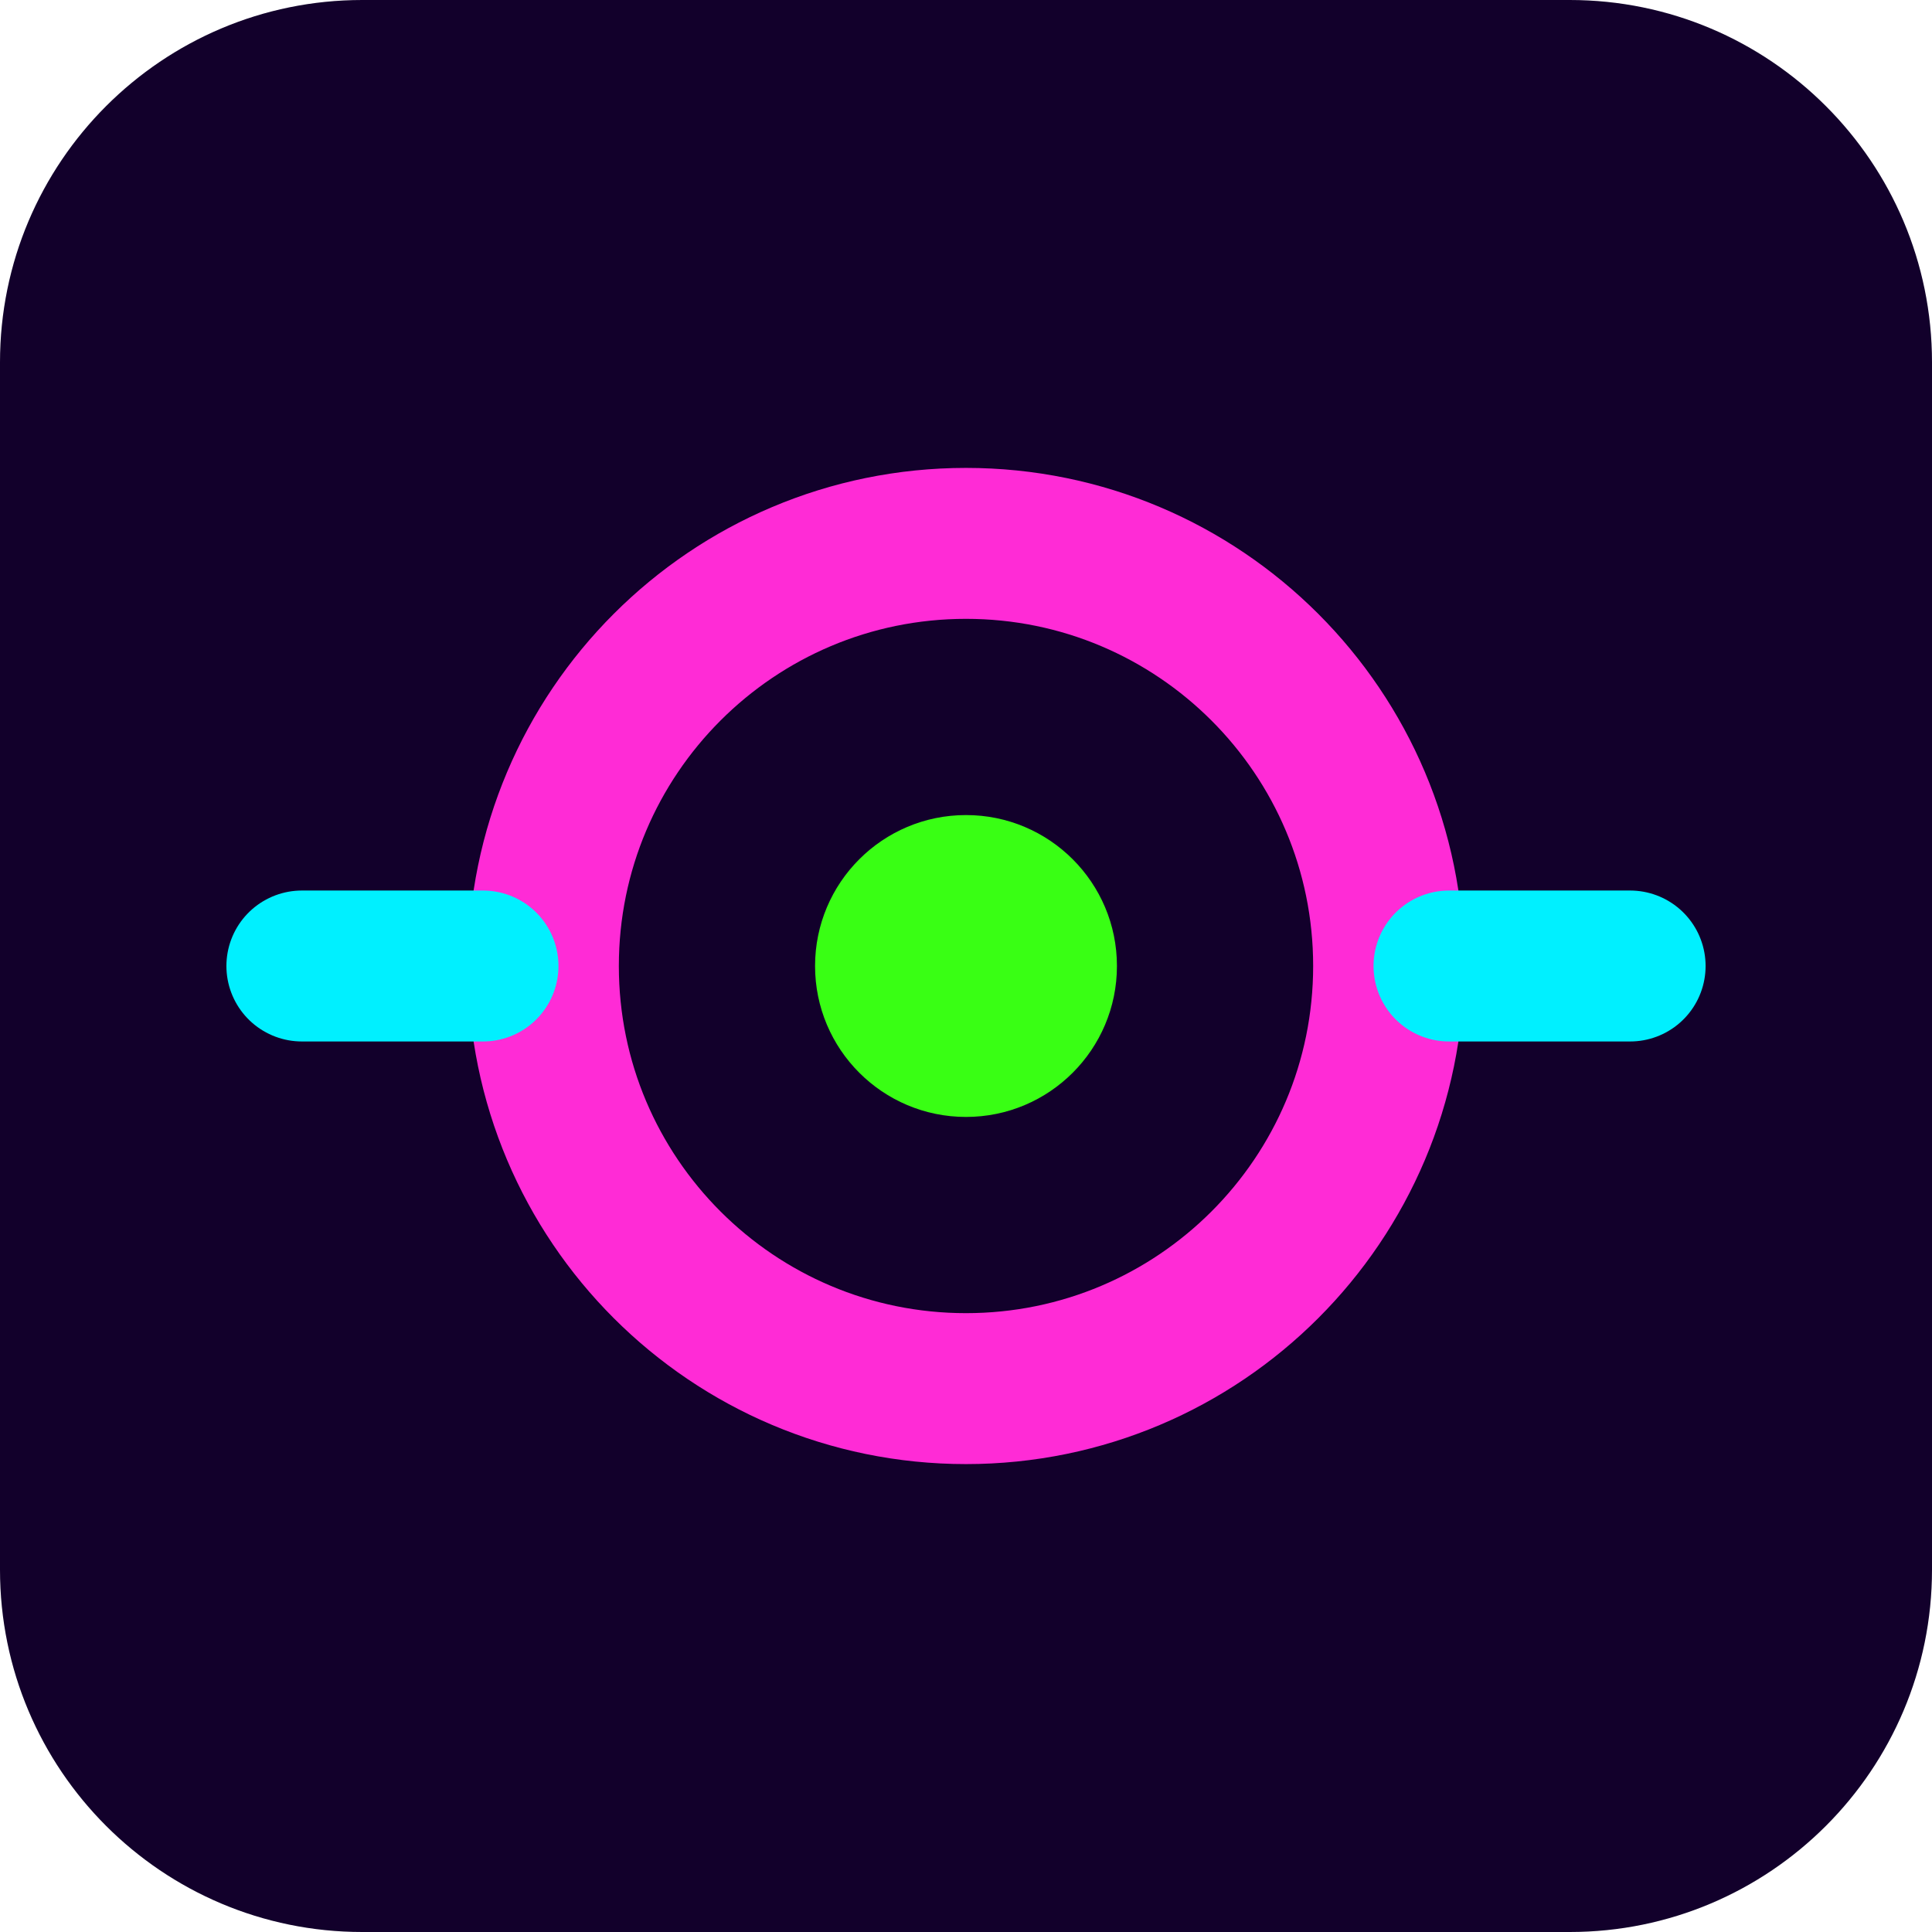
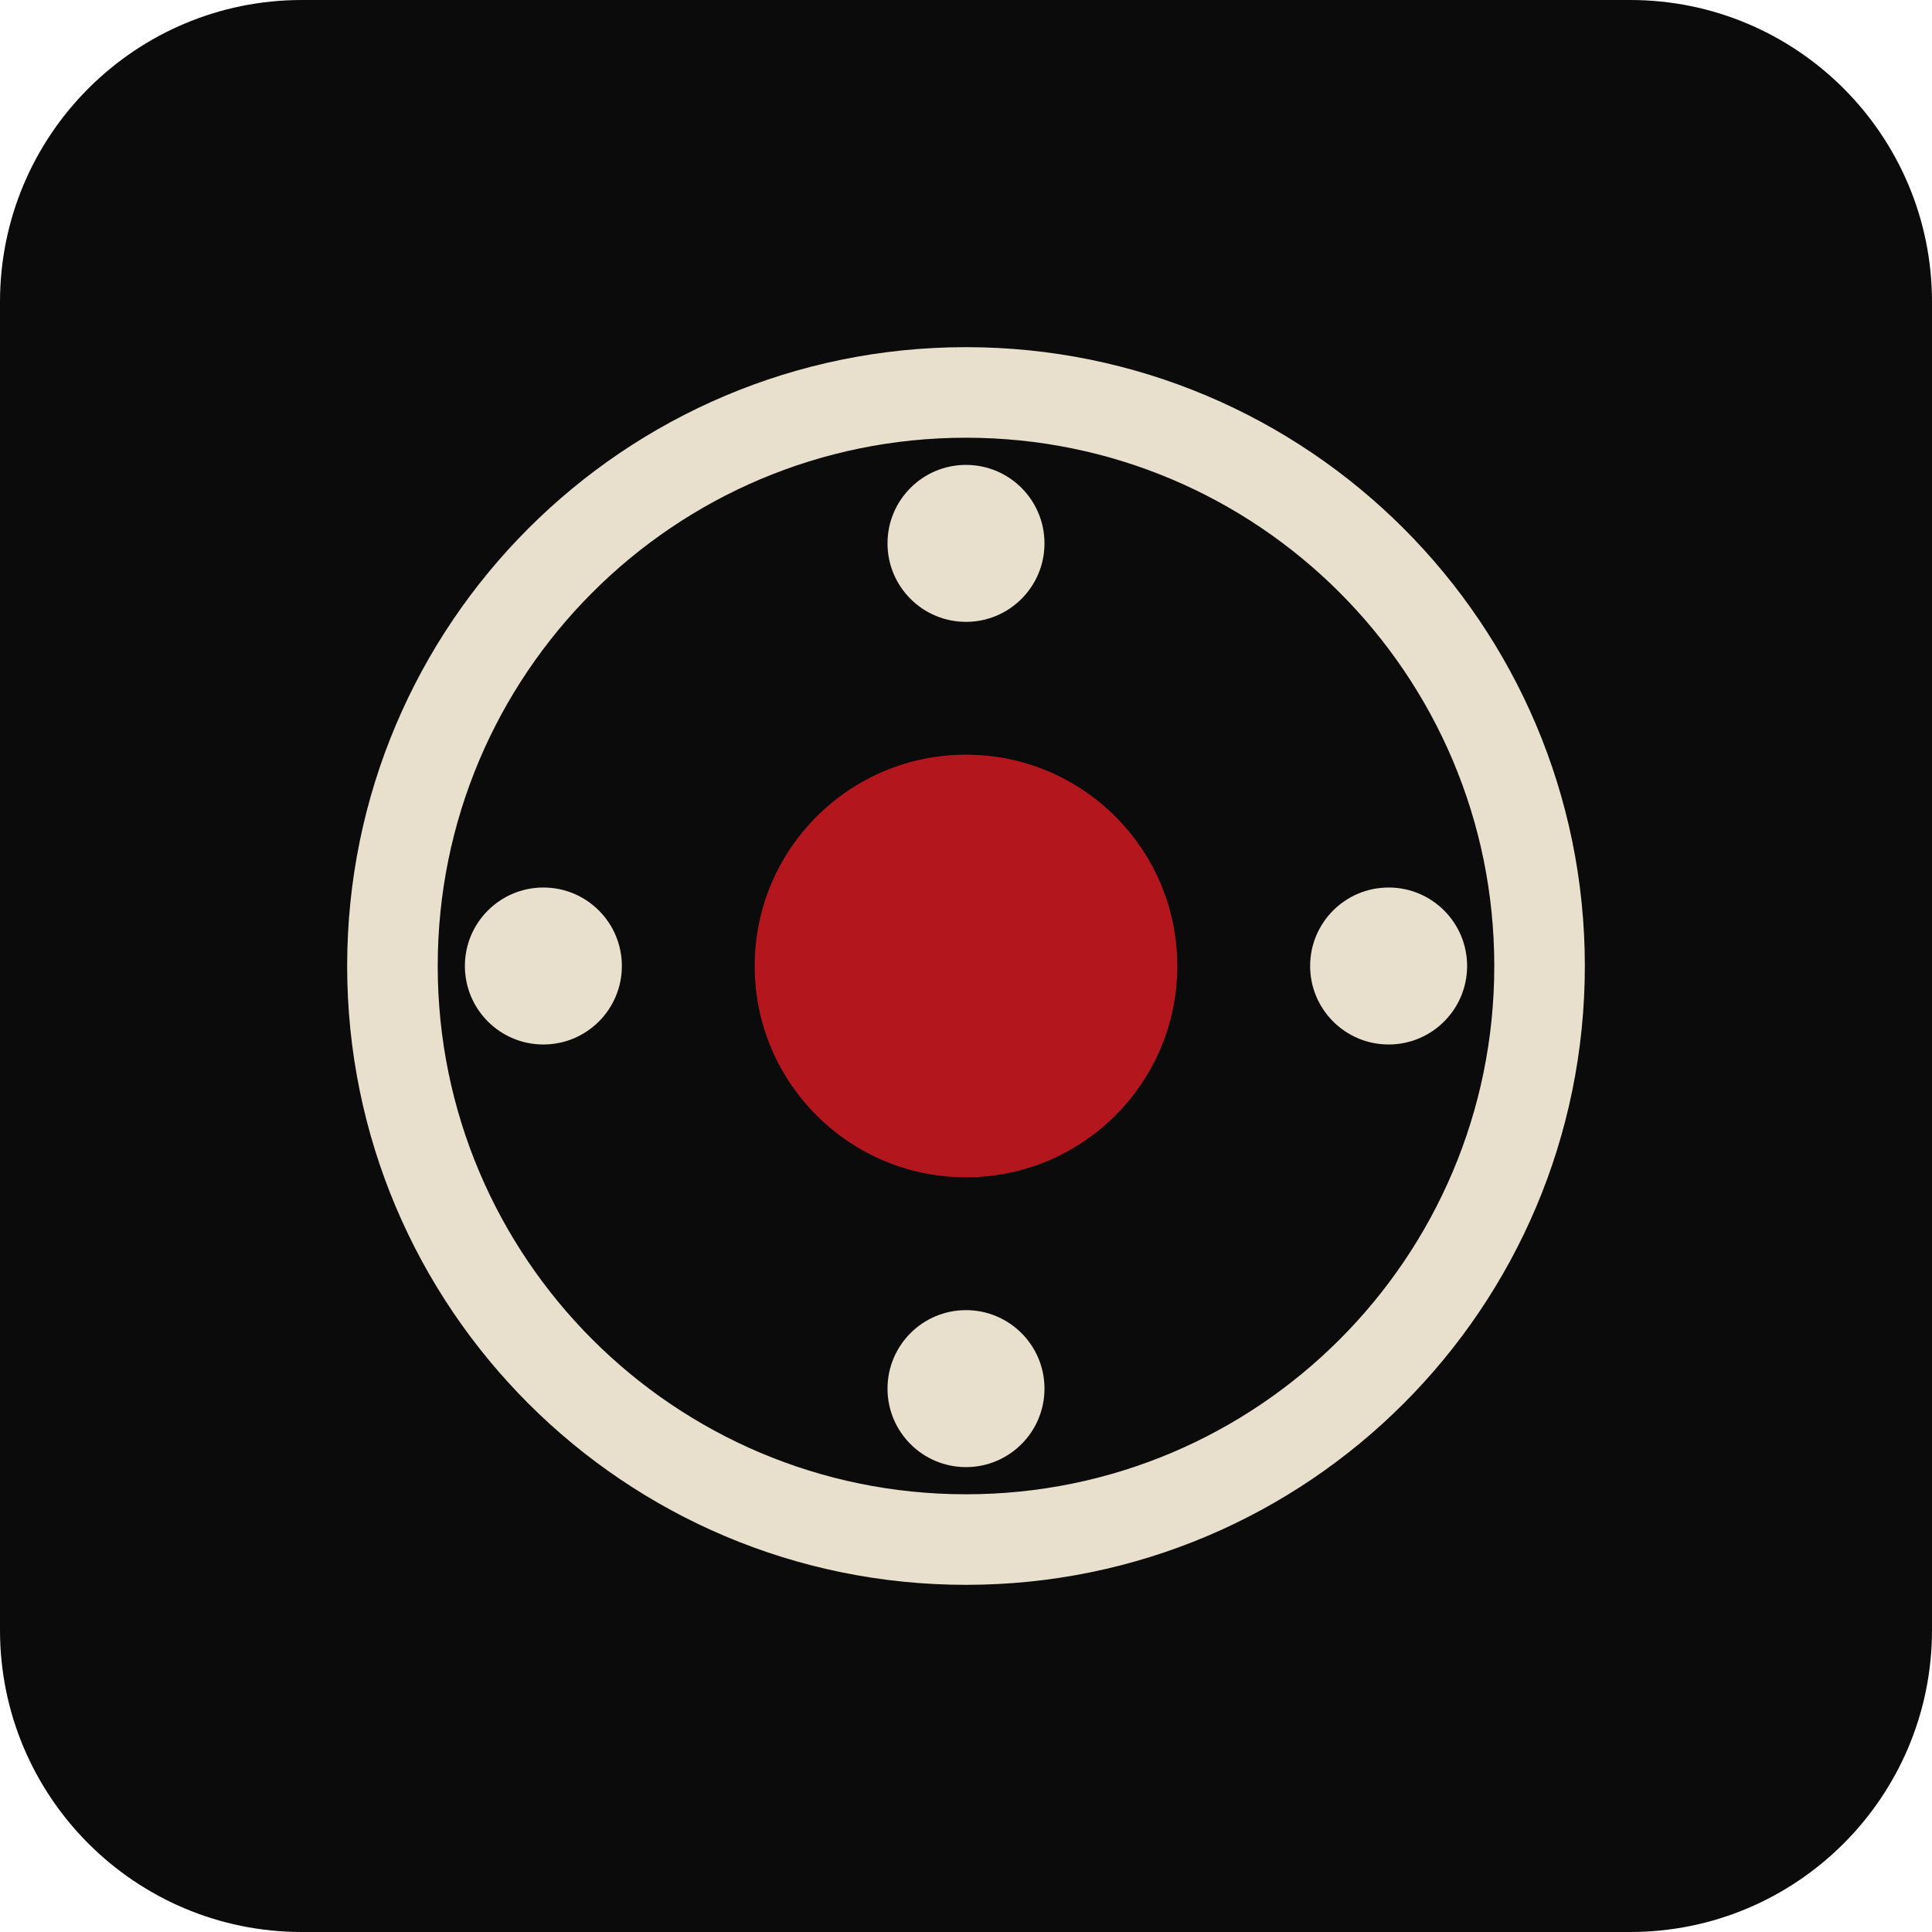
<svg xmlns="http://www.w3.org/2000/svg" viewBox="0 0 64 64">
-   <rect width="64" height="64" rx="12" fill="#12002b" />
-   <circle cx="32" cy="32" r="14" fill="none" stroke="#ff2bd6" stroke-width="5" />
-   <circle cx="32" cy="32" r="5" fill="#39ff14" />
-   <path d="M10 32h6M48 32h6" stroke="#00f0ff" stroke-width="5" stroke-linecap="round" />
+   <rect width="64" height="64" rx="10" fill="#0b0b0c" />
+   <circle cx="32" cy="32" r="19" fill="none" stroke="#e8dfcc" stroke-width="3" />
+   <circle cx="32" cy="32" r="7" fill="#b3161c" />
+   <g fill="#e8dfcc">
+     <circle cx="32" cy="18" r="2.6" />
+     <circle cx="32" cy="46" r="2.6" />
+     <circle cx="18" cy="32" r="2.6" />
+     <circle cx="46" cy="32" r="2.6" />
+   </g>
</svg>
